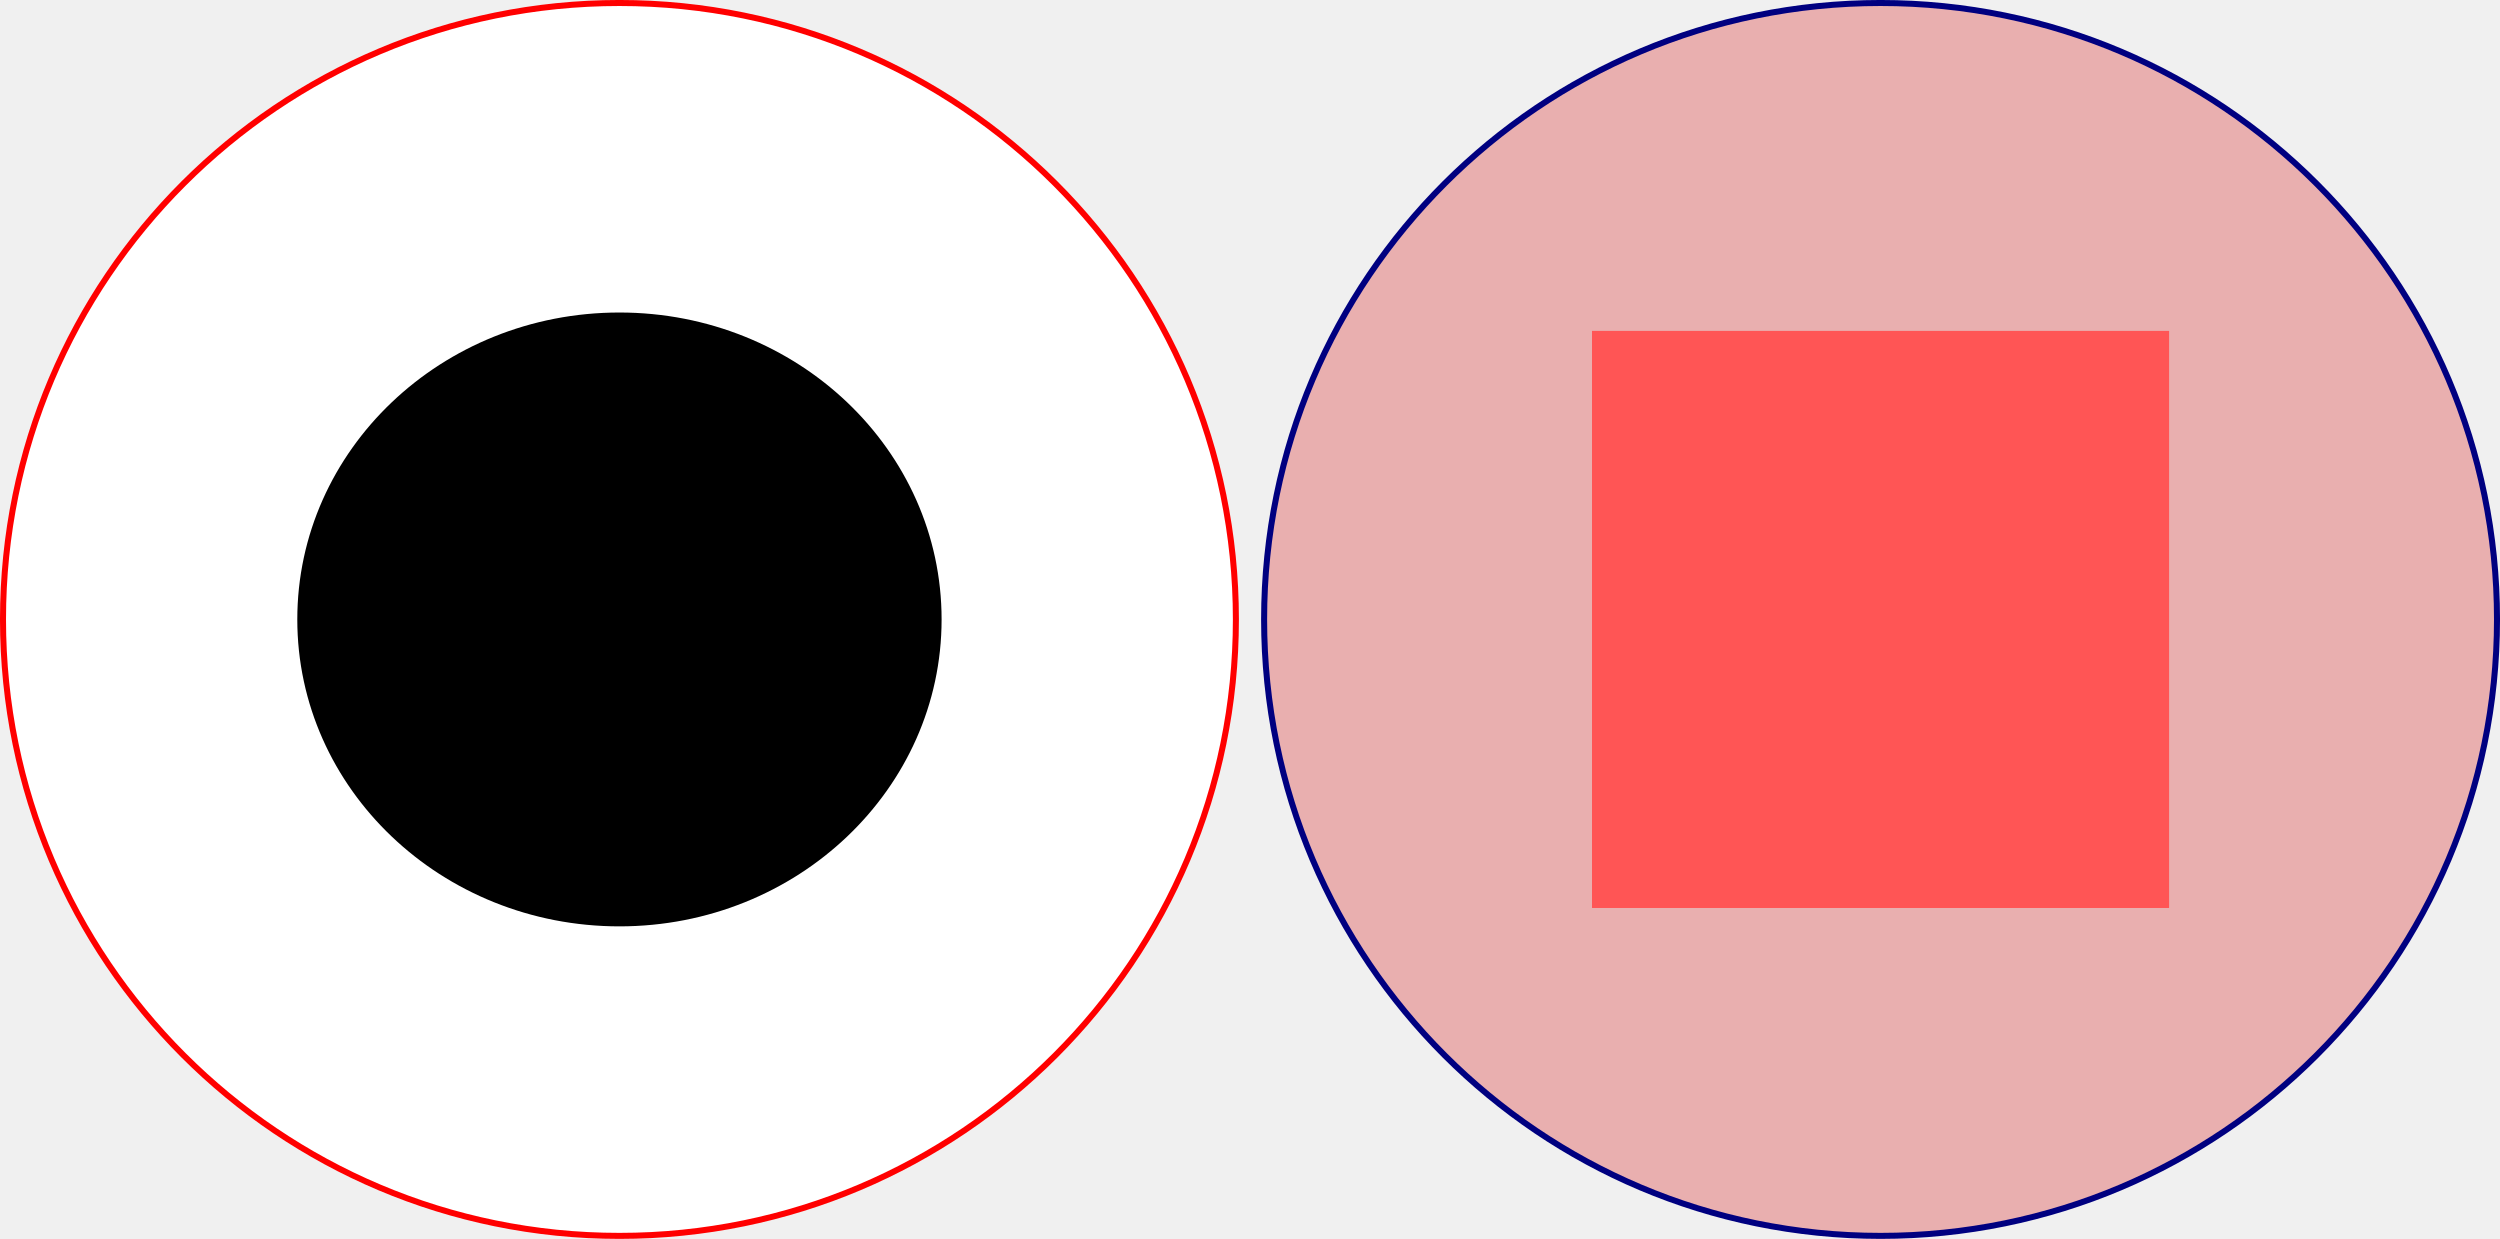
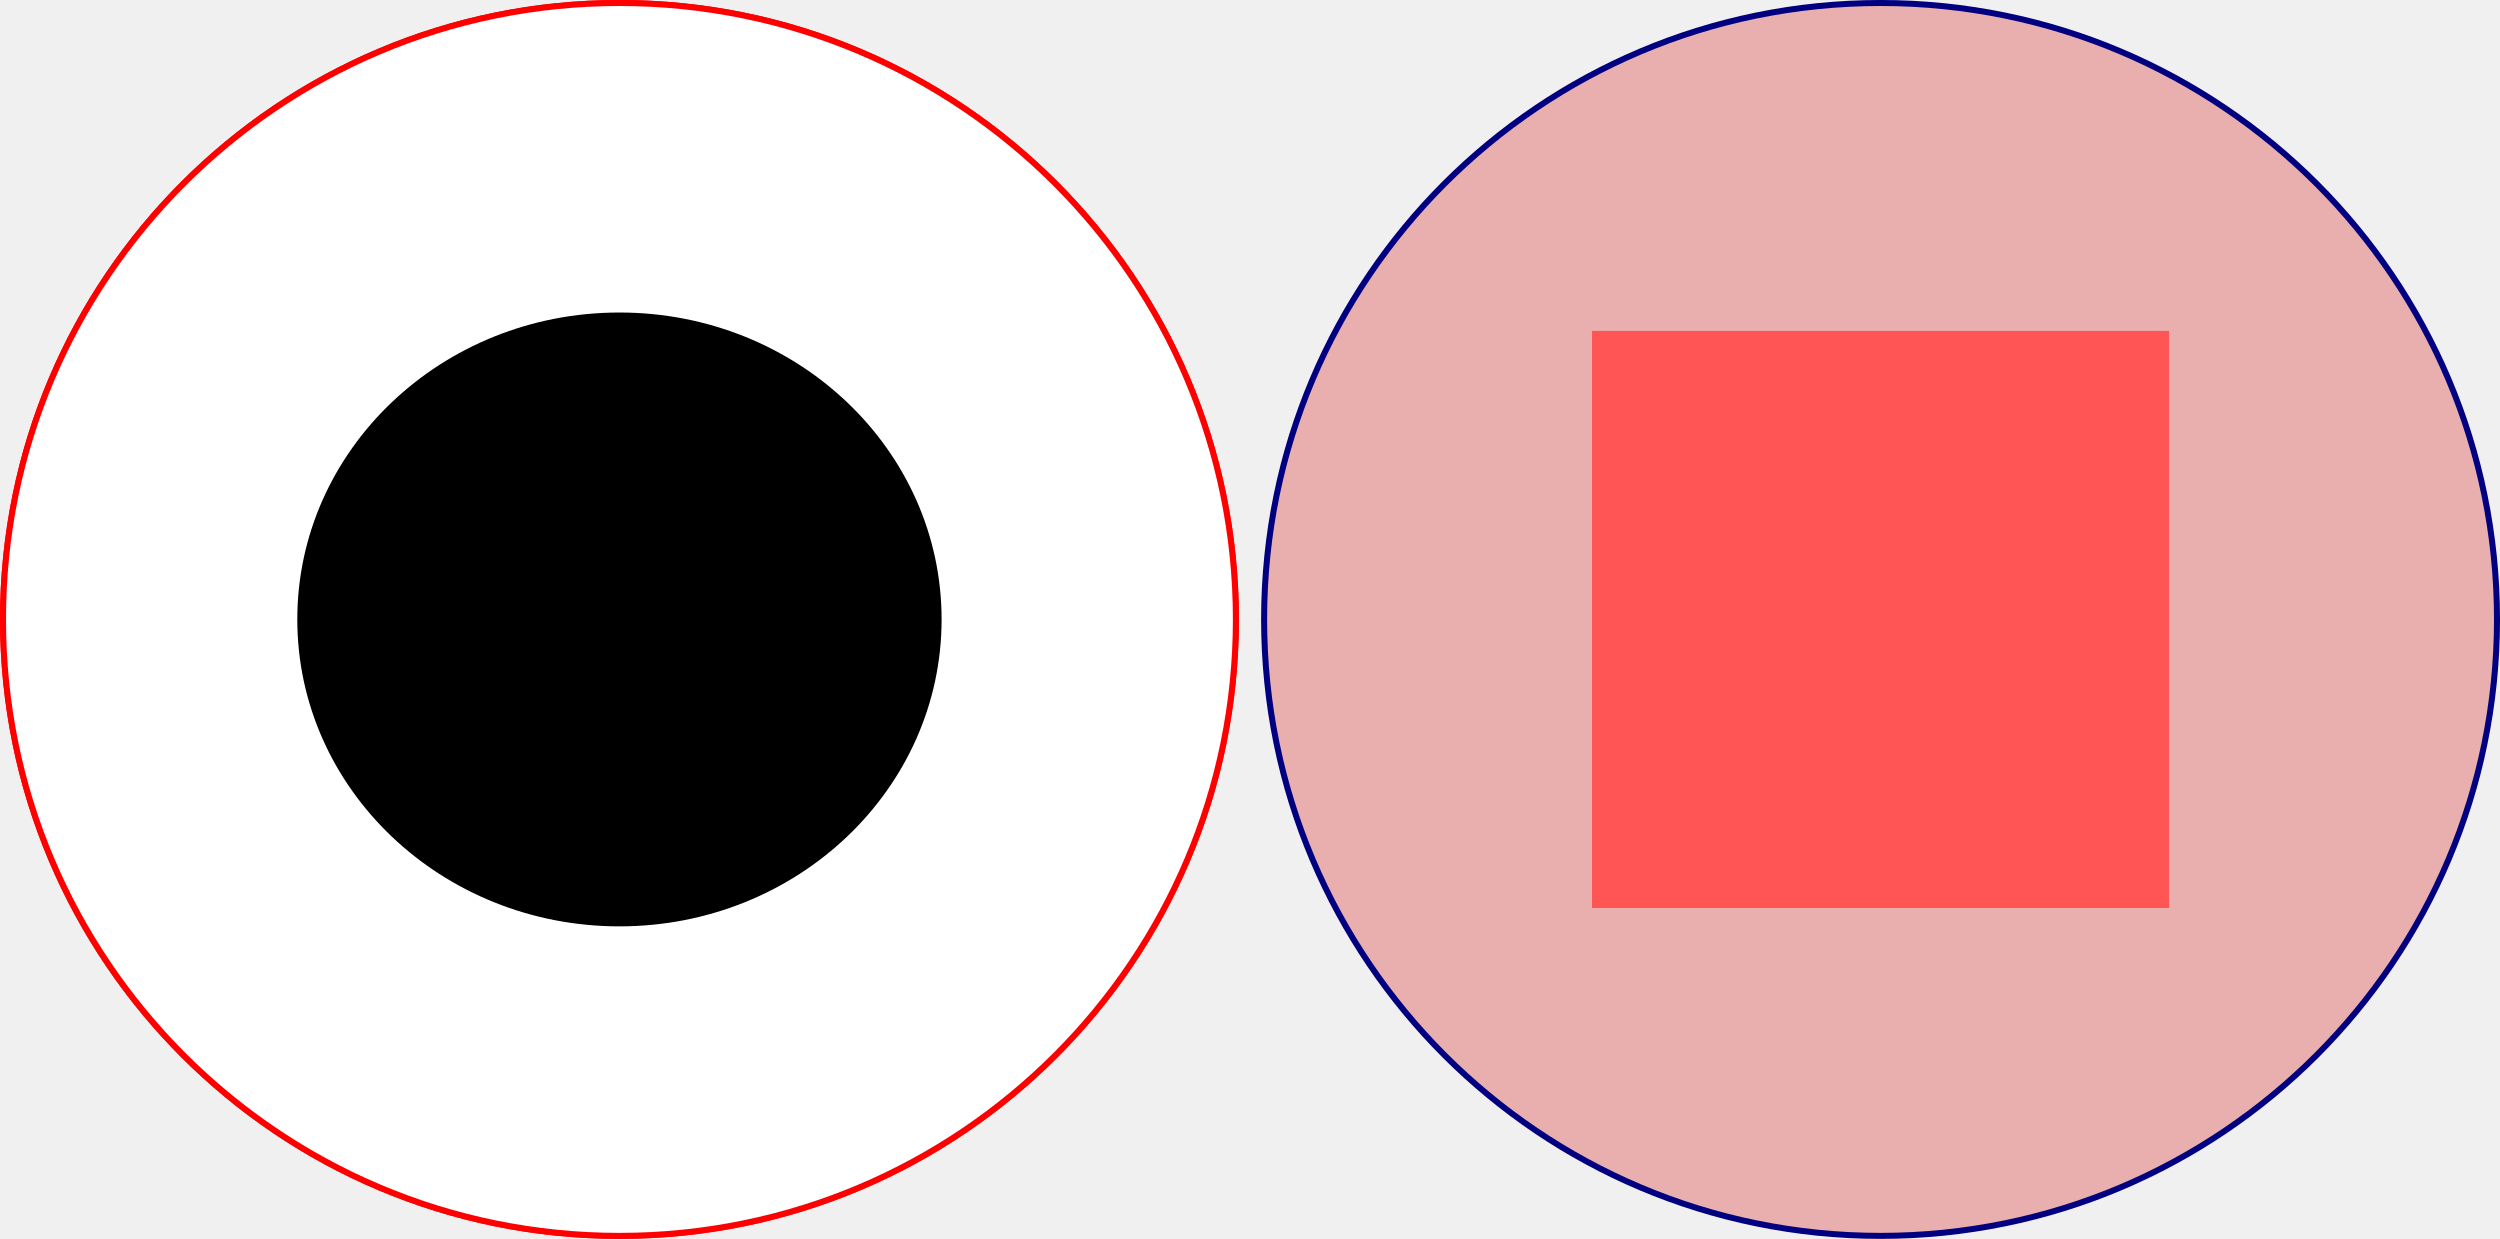
<svg xmlns="http://www.w3.org/2000/svg" width="110.034mm" height="54.528mm" viewBox="0 0 110.034 54.528" version="1.1" id="svg1">
  <defs id="defs1" />
  <g id="layer1" transform="translate(-47.91792,-92.65431)">
    <g id="g2">
      <circle style="fill:#ffffff;stroke:#ff0000;stroke-width:0.265" id="path1" cx="75.182" cy="119.918" r="27.132" />
      <ellipse style="fill:#000000;stroke-width:0.265" id="path2" cx="75.182" cy="119.918" rx="14.179" ry="13.509" />
    </g>
    <g id="g3">
      <circle style="fill:#e9afaf;stroke:#000080;stroke-width:0.265" id="circle1" cx="130.688" cy="119.918" r="27.132" />
      <rect style="fill:#ff5555;stroke-width:0.265" id="rect2" width="25.4" height="25.4" x="117.988" y="107.218" />
    </g>
+     <g id="g4">
+       <circle style="fill:#ffffff;stroke:#ff0000;stroke-width:0.265" id="circle3" cx="75.182" cy="119.918" r="27.132" />
+       <ellipse style="fill:#000000;stroke-width:0.265" id="ellipse3" cx="75.182" cy="119.918" rx="14.179" ry="13.509" />
+     </g>
  </g>
</svg>
